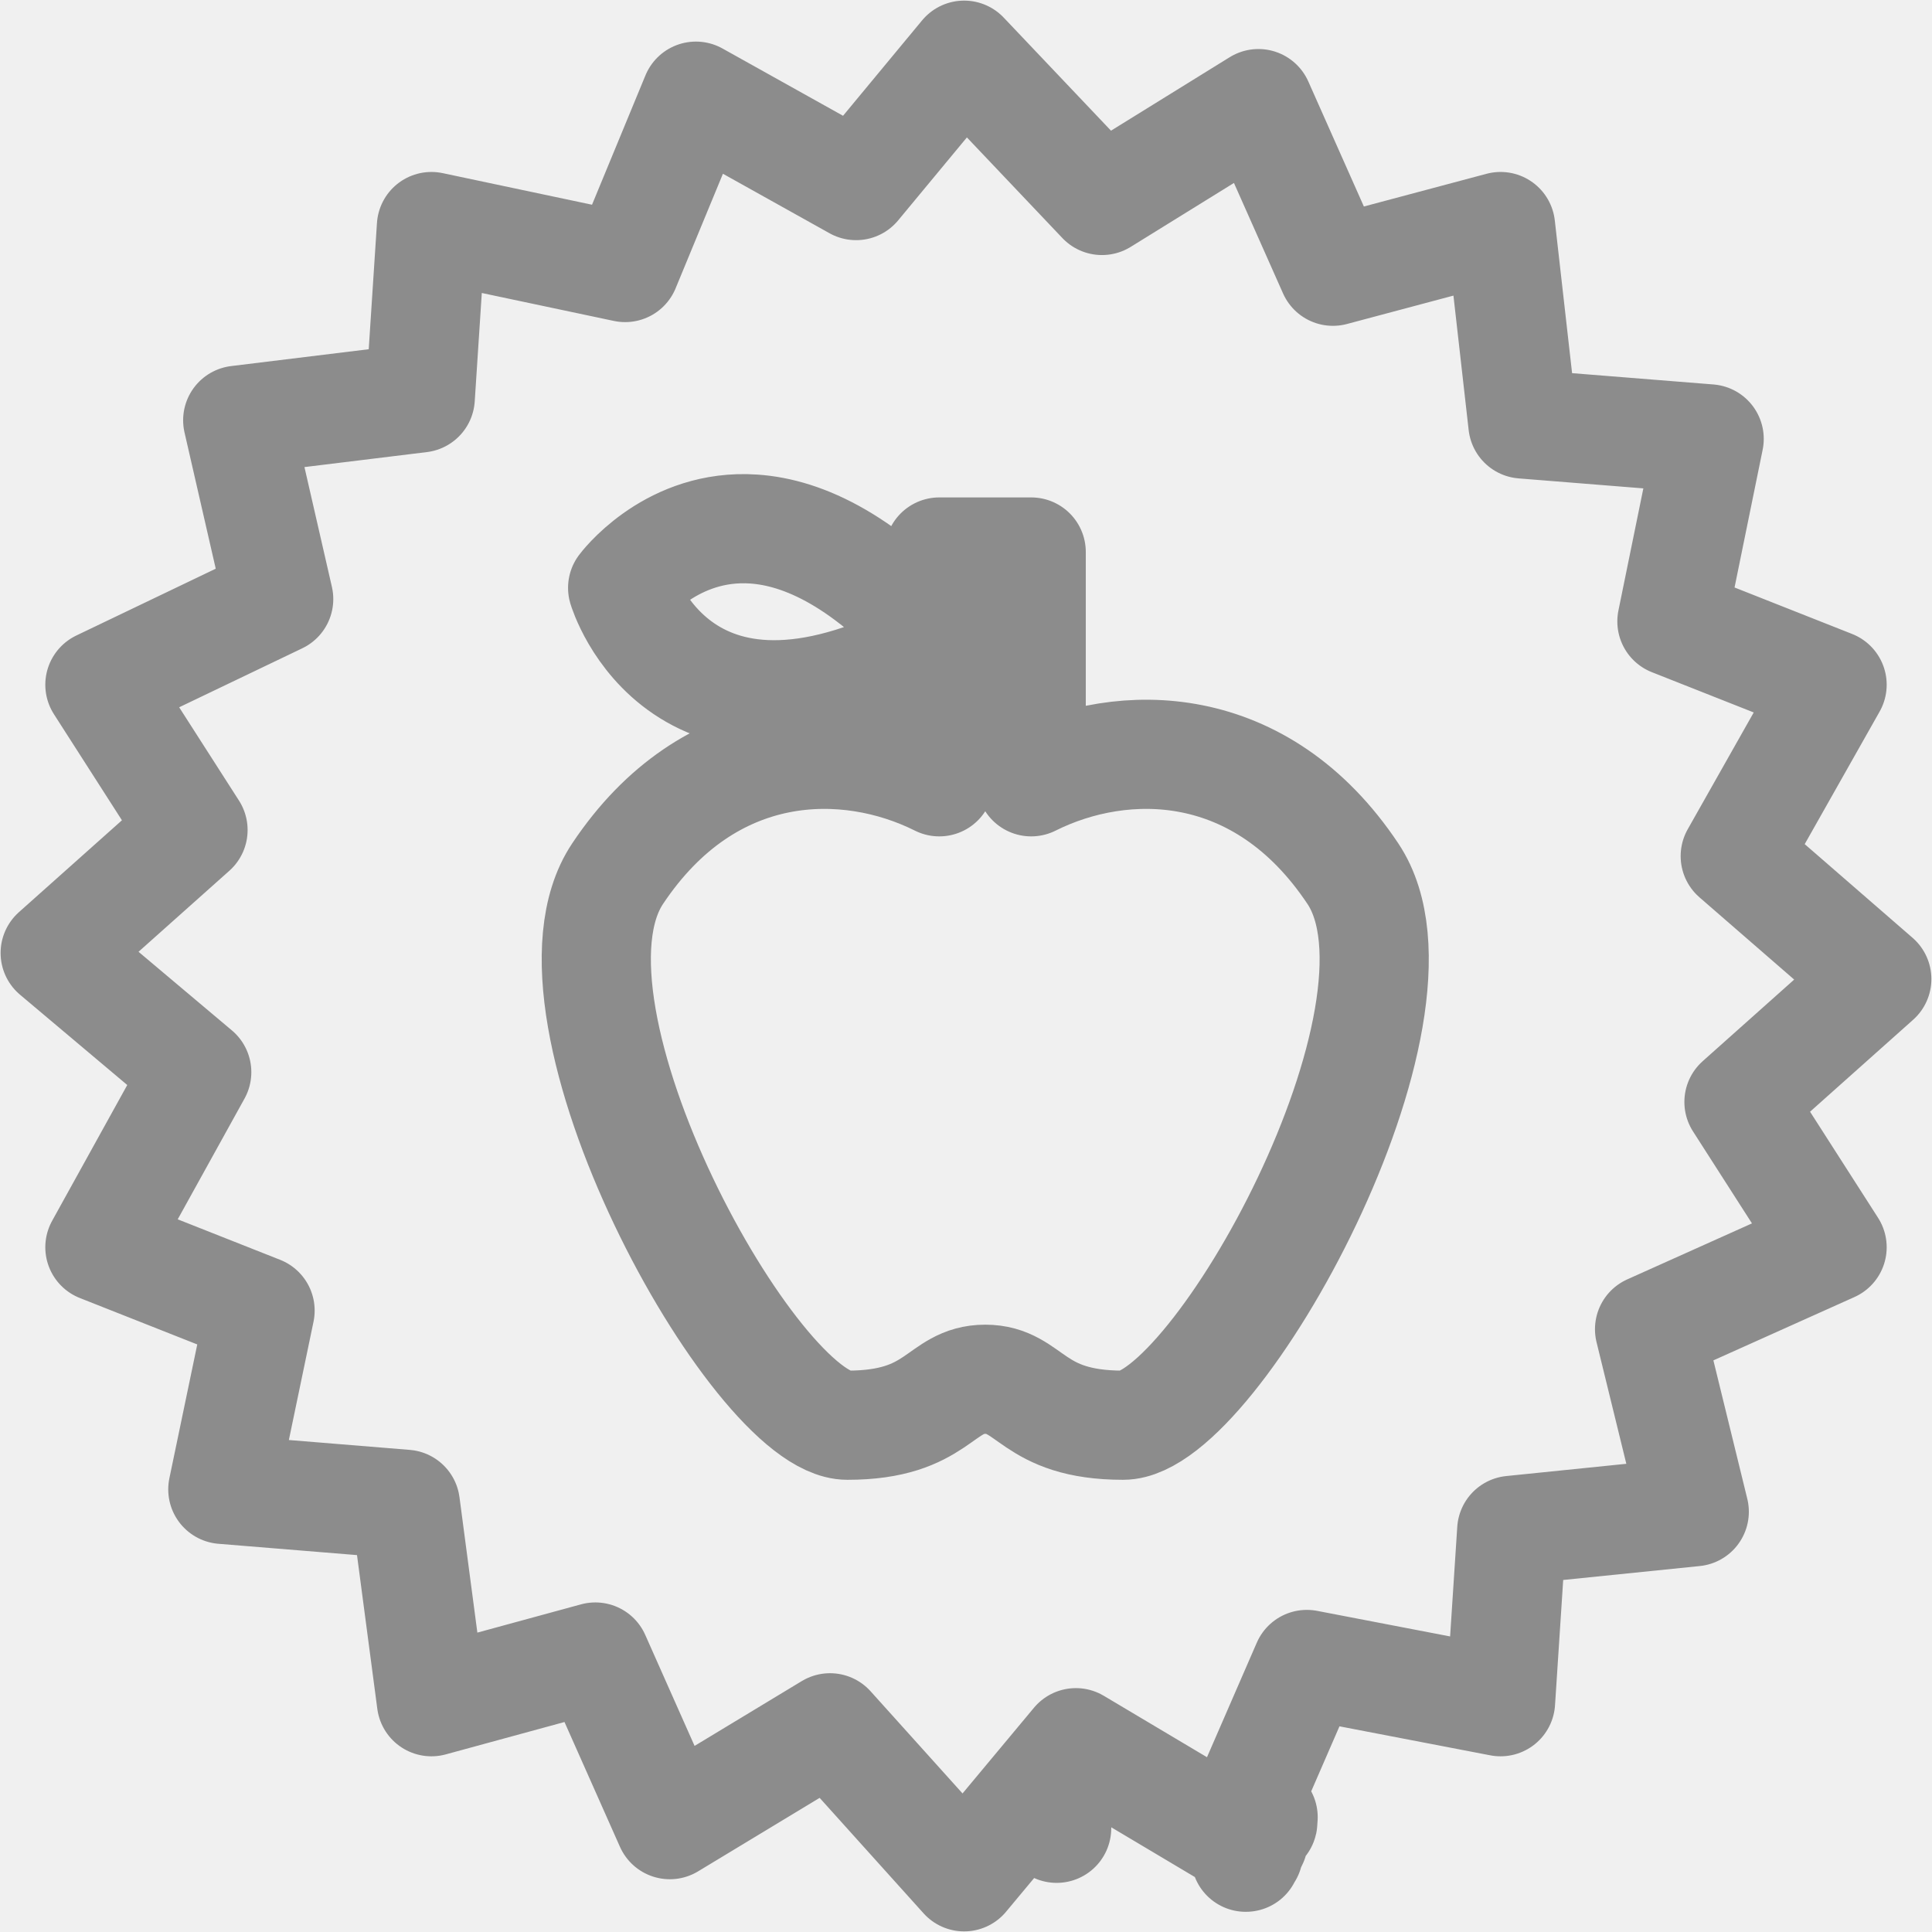
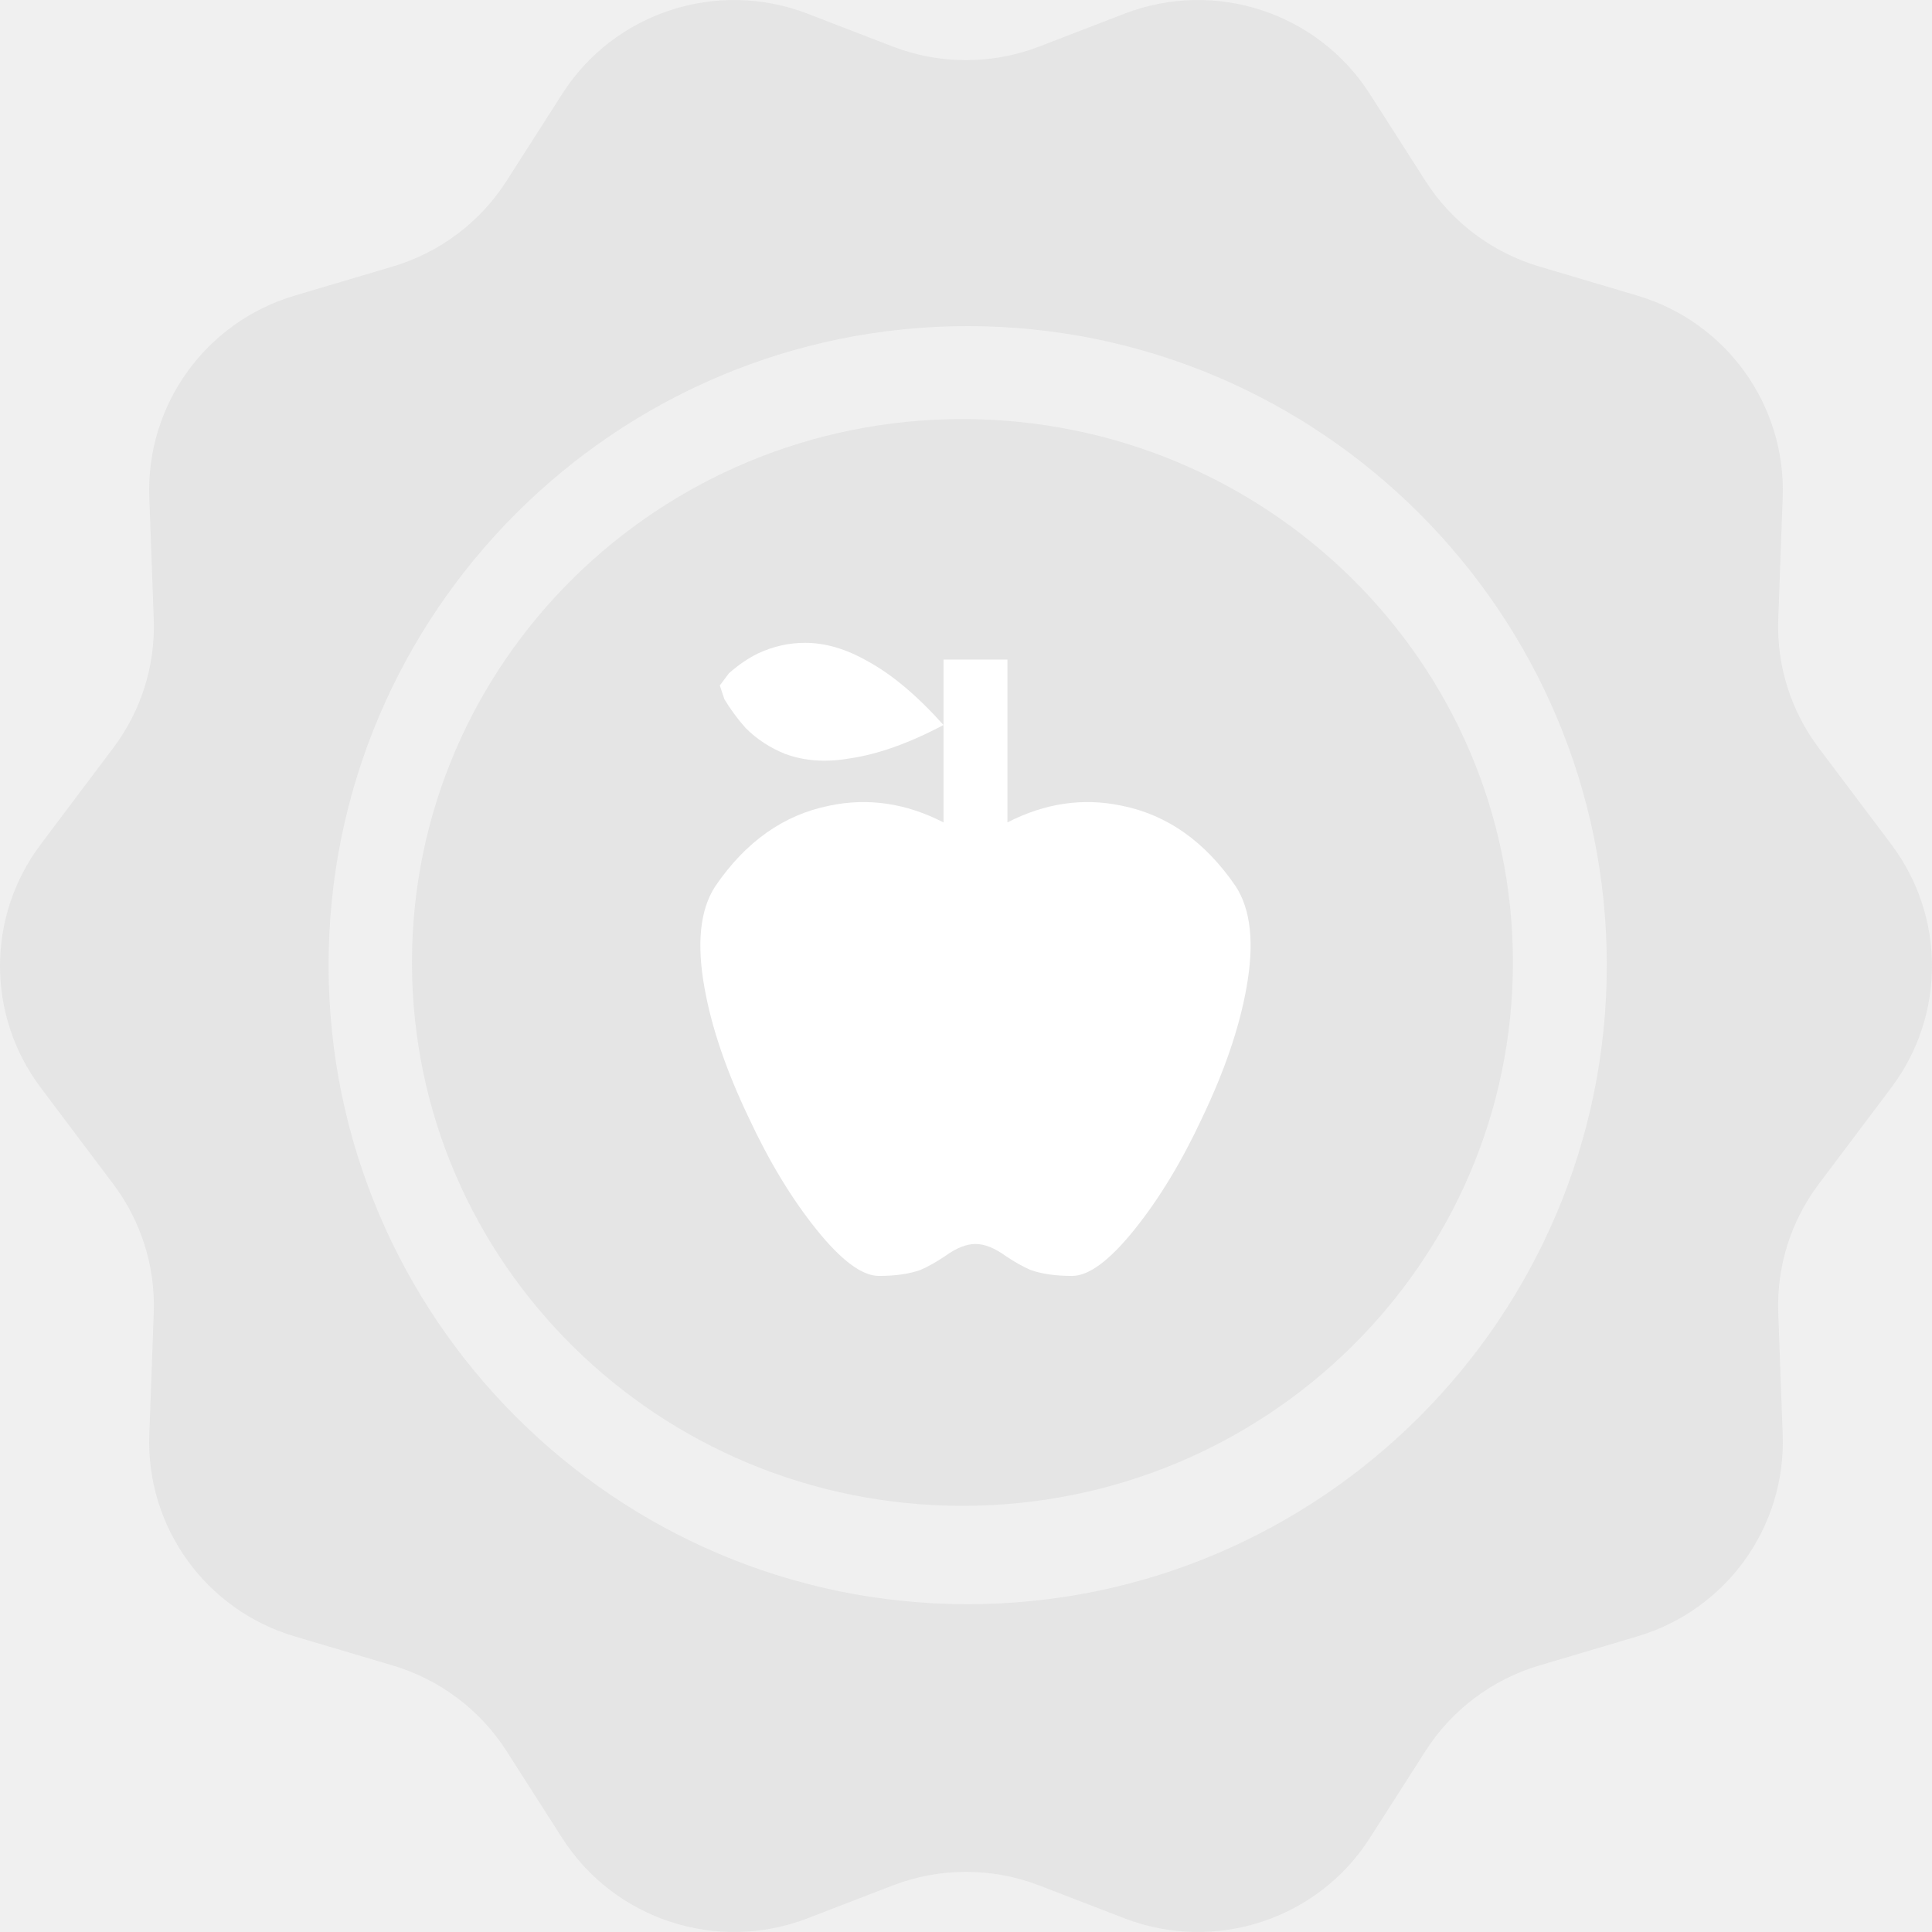
- <svg xmlns="http://www.w3.org/2000/svg" width="207.303mm" height="207.302mm" viewBox="0 0 207.303 207.302" version="1.1" id="svg5">
-   <defs id="defs2">
-     <style type="text/css" id="style9">
- 
-     .fil0 {fill:black}
- 
-   </style>
-   </defs>
-   <g id="layer1" transform="translate(-2.078943,-4.564579)">
-     <g style="clip-rule:evenodd;fill-rule:evenodd;image-rendering:optimizeQuality;shape-rendering:geometricPrecision;text-rendering:geometricPrecision" id="g30" transform="matrix(0.2645833,0,0,0.2645833,-2.298667,18.18603)">
-       <g id="g15" style="fill:#d81b60;fill-opacity:1" transform="matrix(1.60226,0,0,1.60226,-270.2573,-187.6742)">
-         <path id="path13" style="fill:none;fill-opacity:0;stroke:#8c8c8c;stroke-width:27.632;stroke-linecap:butt;stroke-linejoin:round;stroke-miterlimit:4;stroke-dasharray:none;stroke-opacity:1;paint-order:normal" d="m 423.027,98.969 -27.343,33 -40.543,-22.628 -17.915,43.371 -49.03,-10.372 -2.829,43.373 -46.2,5.657 10.372,45.257 -45.257,21.686 23.571,36.772 -34.886,31.115 35.829,30.171 -24.514,44.315 40.543,16.029 -9.429,45.257 46.201,3.772 6.599,49.972 41.486,-11.315 18.857,42.429 40.544,-24.514 33.942,37.714 28.286,-33.942 39.6,23.572 18.857,-43.373 49.03,9.429 2.829,-43.373 46.2,-4.713 -11.314,-46.201 46.201,-20.743 -23.572,-36.772 34.886,-31.115 -35.829,-31.114 24.515,-43.373 -40.544,-16.029 9.429,-46.2 -47.143,-3.772 -5.657,-49.972 -42.429,11.315 -18.857,-42.429 -39.6,24.514 z M 367.806,218.819 c 0.641,0.011 1.291,0.038 1.949,0.083 12.647,0.855 28.532,8.096 46.984,29.078 v -23.264 h 23.264 v 58.161 c 23.264,-11.632 58.162,-11.631 81.427,23.266 23.265,34.897 -34.898,139.588 -58.163,139.588 -23.265,0 -23.263,-11.632 -34.896,-11.632 -11.632,0 -11.632,11.632 -34.897,11.632 -23.265,0 -81.426,-104.691 -58.161,-139.588 23.265,-34.897 58.162,-34.898 81.427,-23.266 v -34.897 c -65.374,35.712 -80.148,-14.191 -80.148,-14.191 0,0 11.343,-15.309 31.215,-14.97 z m 130.897,326.125 -0.638,1.465 c 0.102,-0.14 0.208,-0.294 0.3,-0.402 0.046,-0.054 -0.07,0.155 -0.026,0.211 0.106,0.138 0.301,-0.917 0.236,-0.465 0.056,1.063 0.015,0.345 0.129,-0.809 z m -52.414,1.854 c 0.057,0.371 0.104,0.674 0.154,0.952 4e-5,-0.007 -3e-5,-0.015 0,-0.022 10e-4,-0.275 0.05,-0.554 0.006,-0.825 -0.01,-0.063 -0.107,-0.07 -0.16,-0.105 z m 49.997,3.705 -1.988,4.572 c 0.021,-10e-4 0.042,-0.002 0.063,-0.004 0.173,-0.44 0.348,-0.877 0.59,-1.276 0.037,-0.061 0.013,0.142 0.019,0.214 0.094,-0.325 0.153,-0.662 0.283,-0.975 0.298,-0.719 0.603,-1.439 0.962,-2.13 0.022,-0.134 0.048,-0.268 0.071,-0.402 z" />
-       </g>
-     </g>
-   </g>
+ <svg xmlns="http://www.w3.org/2000/svg" width="84" height="84" viewBox="0 0 84 84" fill="none">
+   <path d="M41.846 65.471C55.064 65.471 65.779 54.893 65.779 41.846C65.779 28.798 55.064 18.221 41.846 18.221C28.627 18.221 17.912 28.798 17.912 41.846C17.912 54.893 28.627 65.471 41.846 65.471Z" fill="#E5E5E5" />
+   <path d="M82.235 36.717L79.075 32.517C77.861 30.904 77.241 28.931 77.315 26.918L77.508 21.625C77.655 17.612 75.055 13.999 71.188 12.852L66.921 11.586C64.881 10.979 63.121 9.659 61.981 7.873L59.554 4.08C57.287 0.54 52.827 -0.92 48.894 0.593L45.194 2.02C43.14 2.813 40.86 2.813 38.806 2.02L35.106 0.593C31.173 -0.92 26.706 0.54 24.446 4.08L22.019 7.873C20.872 9.666 19.119 10.979 17.079 11.586L12.812 12.852C8.945 13.999 6.345 17.605 6.492 21.625L6.685 26.918C6.759 28.931 6.139 30.911 4.925 32.517L1.765 36.717C-0.588 39.85 -0.588 44.15 1.765 47.283L4.925 51.483C6.139 53.096 6.759 55.069 6.685 57.082L6.492 62.375C6.345 66.395 8.945 70.001 12.812 71.148L17.079 72.414C19.119 73.021 20.879 74.341 22.019 76.127L24.446 79.92C26.713 83.46 31.173 84.92 35.106 83.407L38.806 81.98C40.86 81.187 43.14 81.187 45.194 81.98L48.894 83.407C52.827 84.92 57.294 83.46 59.554 79.92L61.981 76.127C63.127 74.334 64.881 73.021 66.921 72.414L71.188 71.148C75.055 70.001 77.655 66.395 77.508 62.375L77.315 57.082C77.241 55.069 77.861 53.096 79.075 51.483L82.235 47.283C84.588 44.15 84.588 39.85 82.235 36.717ZM42.073 69.748C26.753 69.748 14.286 57.282 14.286 41.963C14.286 26.645 26.753 14.179 42.073 14.179C57.394 14.179 69.861 26.645 69.861 41.963C69.861 57.282 57.394 69.748 42.073 69.748Z" fill="#E5E5E5" />
+   <path d="M53.727 38.536C54.388 39.551 54.543 41.028 54.19 42.969C53.881 44.69 53.241 46.565 52.271 48.594C51.389 50.49 50.407 52.111 49.327 53.457C48.246 54.802 47.341 55.475 46.614 55.475C45.886 55.475 45.279 55.387 44.794 55.21C44.485 55.078 44.132 54.88 43.735 54.615C43.25 54.262 42.809 54.086 42.412 54.086C42.015 54.086 41.574 54.262 41.089 54.615C40.692 54.88 40.339 55.078 40.03 55.21C39.545 55.387 38.938 55.475 38.21 55.475C37.483 55.475 36.578 54.802 35.497 53.457C34.417 52.111 33.435 50.49 32.553 48.594C31.582 46.565 30.943 44.69 30.634 42.969C30.281 41.028 30.436 39.551 31.097 38.536C32.421 36.595 34.075 35.426 36.06 35.029C37.736 34.676 39.39 34.919 41.022 35.757V31.522C39.523 32.316 38.155 32.802 36.92 32.978C35.906 33.154 34.979 33.088 34.141 32.78C33.479 32.515 32.906 32.14 32.421 31.655C32.068 31.258 31.759 30.839 31.494 30.398L31.296 29.802L31.693 29.273C32.09 28.92 32.509 28.633 32.95 28.413C33.612 28.104 34.295 27.949 35.001 27.949C35.883 27.949 36.788 28.214 37.714 28.743C38.773 29.317 39.876 30.243 41.022 31.522V28.677H43.801V35.757C45.434 34.919 47.088 34.676 48.764 35.029C50.749 35.426 52.403 36.595 53.727 38.536Z" fill="white" />
</svg>
